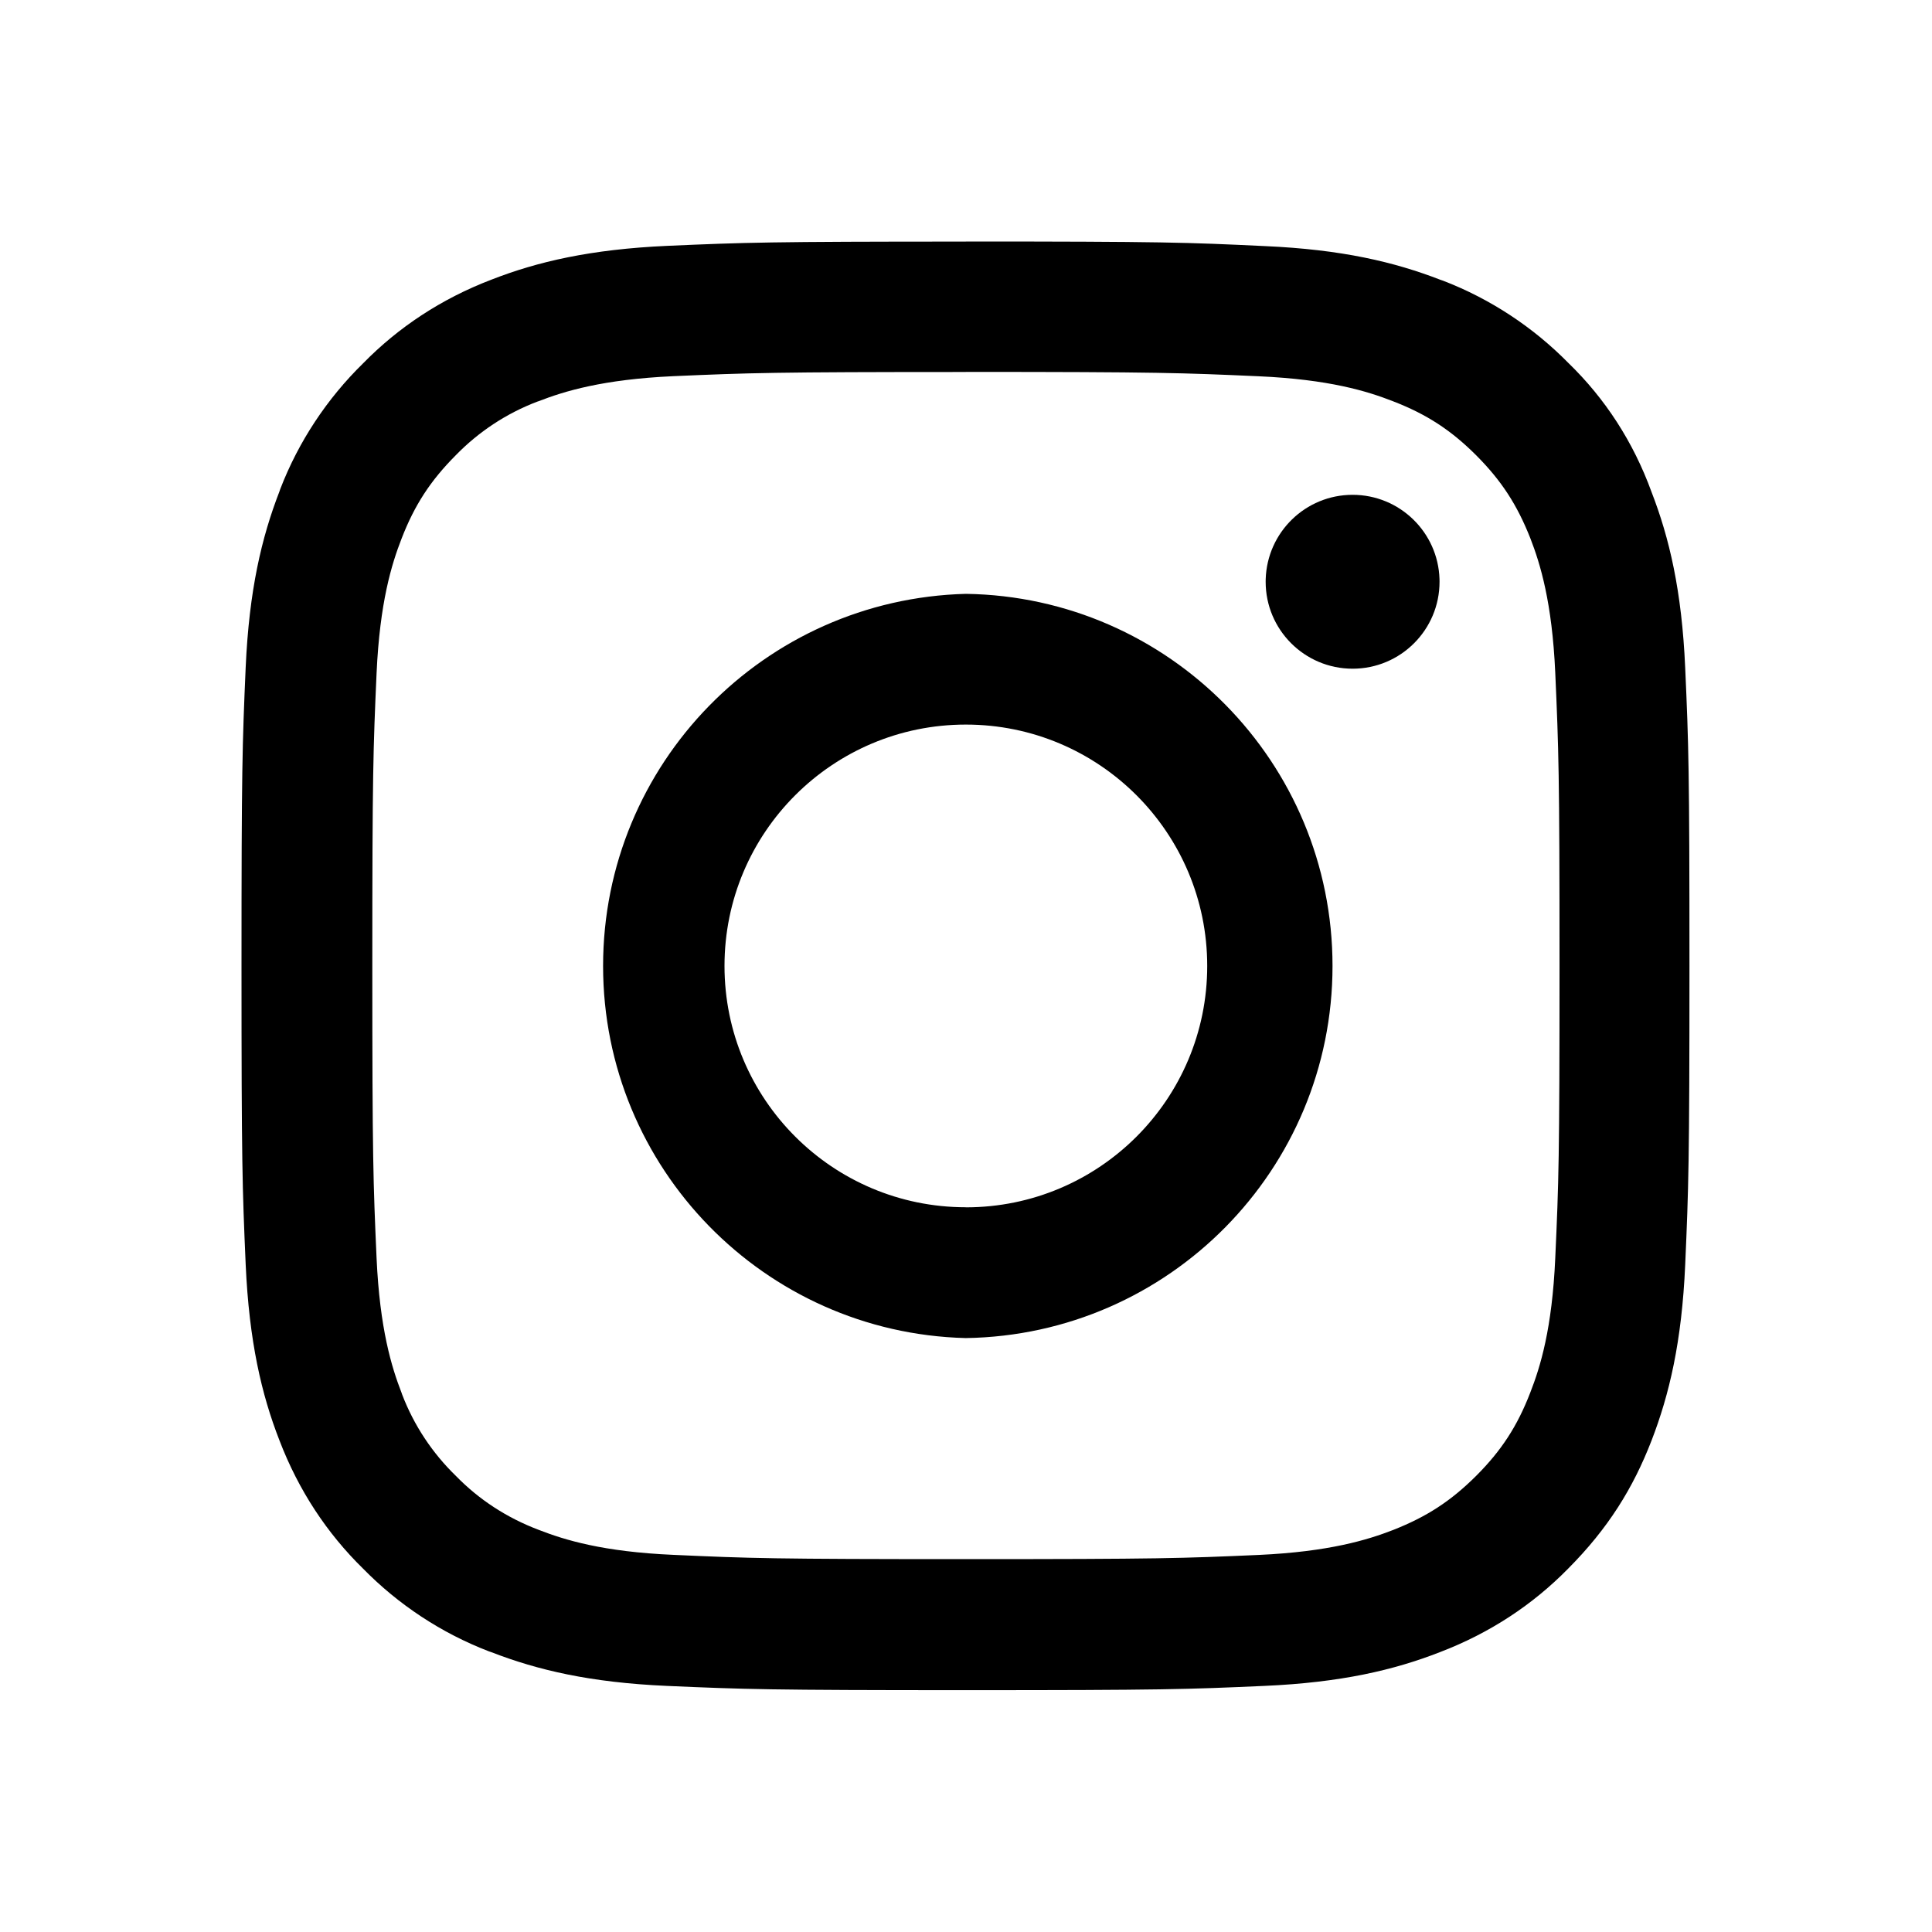
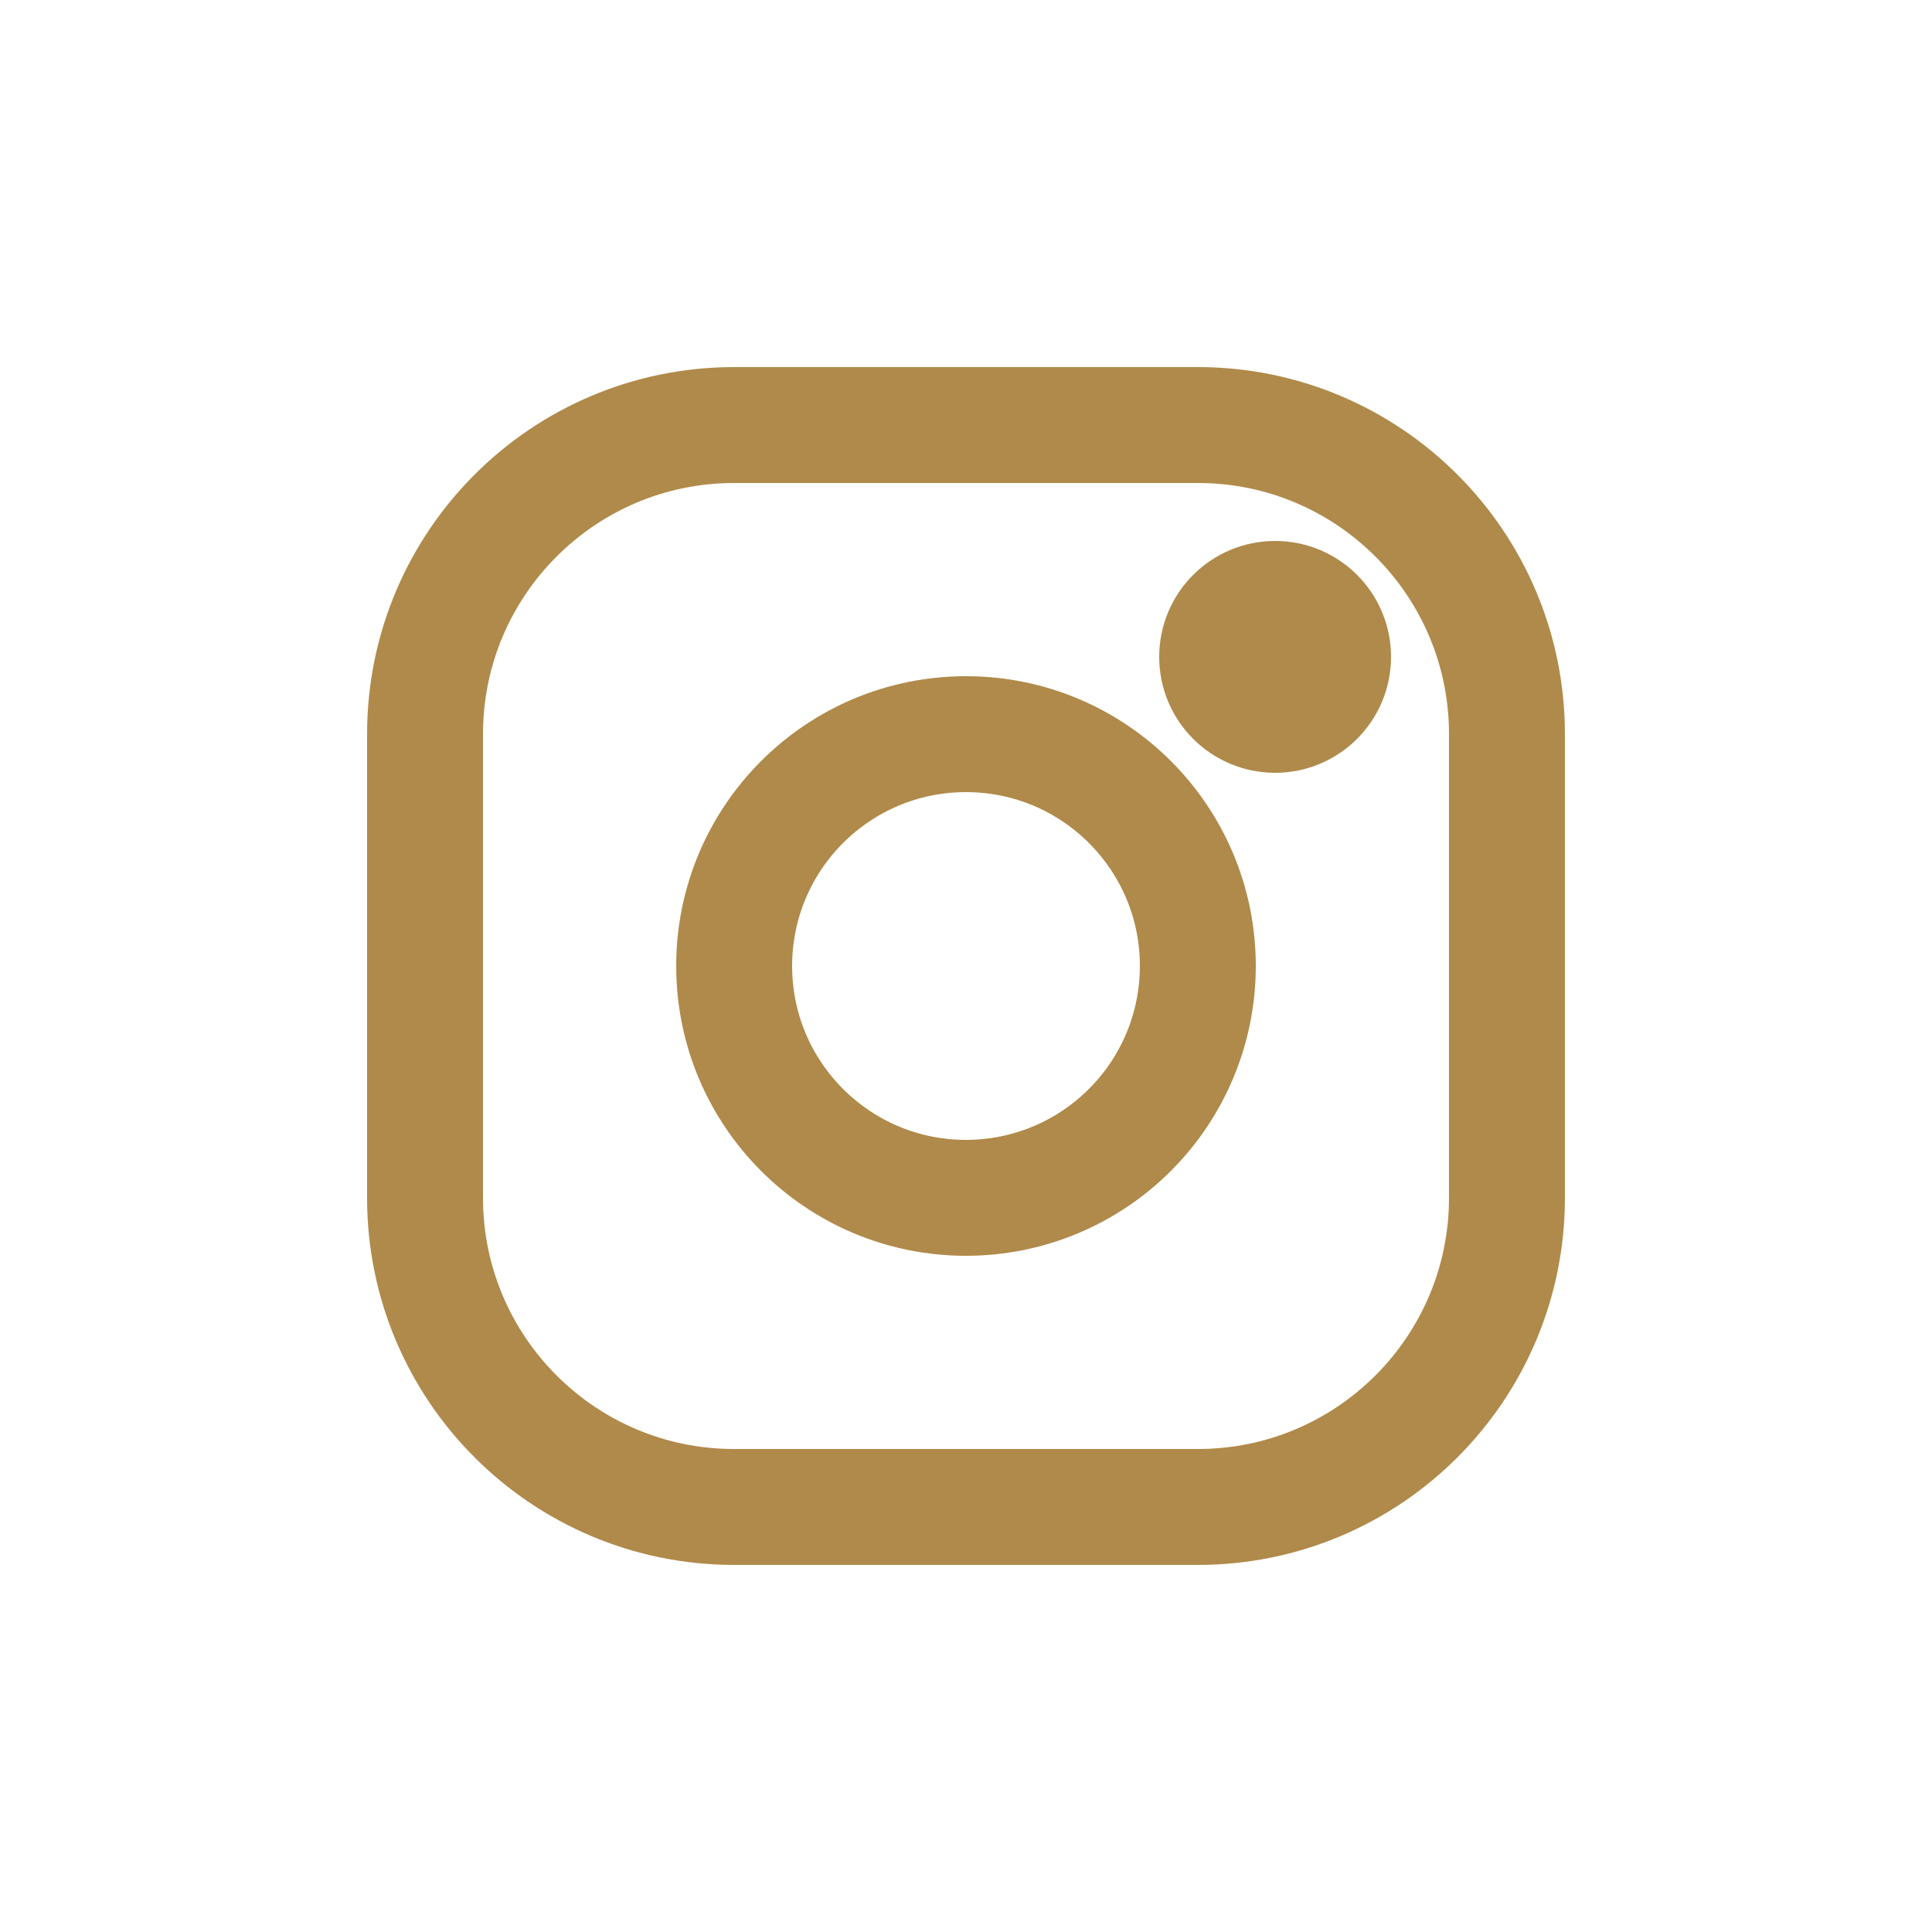
- <svg xmlns="http://www.w3.org/2000/svg" version="1.1" width="1024" height="1024" viewBox="0 0 1024 1024">
-   <g id="icomoon-ignore">
- </g>
-   <path d="M511.915 197.12c102.613 0 114.773 0.512 155.093 2.304 37.504 1.664 57.728 7.936 71.253 13.227 17.835 6.869 30.72 15.275 44.075 28.587 13.483 13.525 21.76 26.283 28.8 44.117 5.248 13.525 11.52 33.92 13.184 71.253 1.792 40.533 2.261 52.651 2.261 155.093s-0.427 114.773-2.261 155.093c-1.664 37.547-7.936 57.728-13.227 71.253-6.869 17.835-15.275 30.72-28.587 44.075-13.568 13.525-26.283 21.76-44.117 28.8-13.525 5.248-33.92 11.52-71.253 13.227-40.533 1.792-52.651 2.219-155.093 2.219s-114.731-0.427-155.093-2.261c-37.504-1.621-57.728-7.936-71.253-13.184-17.275-6.51-31.993-16.275-44.050-28.647l-0.025-0.025c-12.445-12.074-22.253-26.792-28.526-43.255l-0.274-0.82c-5.248-13.483-11.52-33.877-13.227-71.253-1.792-40.491-2.261-52.608-2.261-155.093 0-102.4 0.469-114.688 2.261-155.051 1.707-37.547 7.979-57.771 13.227-71.253 6.912-17.877 15.317-30.72 28.629-44.117 12.086-12.45 26.818-22.259 43.297-28.526l0.821-0.274c13.525-5.248 33.877-11.52 71.253-13.227 40.32-1.749 52.48-2.219 155.093-2.219zM511.915 128.043c-104.235 0-117.248 0.469-158.208 2.261-40.789 1.835-68.864 8.405-93.141 17.877-26.658 10.181-49.379 25.277-68.066 44.342l-0.030 0.031c-19.083 18.683-34.177 41.359-43.938 66.685l-0.435 1.283c-9.472 24.448-16.043 52.309-17.877 93.099-1.792 41.088-2.219 54.144-2.219 158.379 0 104.277 0.427 117.291 2.219 158.251 1.835 40.789 8.405 68.864 17.877 93.141 10.186 26.642 25.282 49.348 44.342 68.022l0.032 0.031c18.69 19.034 41.366 34.086 66.683 43.811l1.285 0.434c24.448 9.472 52.309 16.085 93.099 17.877 40.96 1.792 54.016 2.261 158.251 2.261s117.333-0.427 158.251-2.261c40.789-1.792 68.821-8.405 93.099-17.877 26.602-10.16 49.278-25.211 67.94-44.217l0.028-0.028c21.248-21.333 34.475-42.709 44.245-67.925 9.429-24.448 16.043-52.309 17.835-93.141 1.792-40.96 2.261-53.973 2.261-158.208s-0.427-117.291-2.261-158.251c-1.792-40.789-8.405-68.821-17.835-93.141-9.751-26.8-24.757-49.632-43.903-68.224l-0.044-0.042c-18.681-19.013-41.342-34.050-66.64-43.769l-1.285-0.434c-24.448-9.472-52.352-16.085-93.141-17.877-41.088-1.963-54.144-2.432-158.379-2.432z" />
-   <path d="M511.915 314.752c-106.777 2.806-192.266 90.033-192.266 197.227s85.488 194.42 192.006 197.221l0.26 0.005c107.682-1.634 194.347-89.31 194.347-197.227s-86.665-195.592-194.193-197.225l-0.154-0.002zM511.915 639.872c-70.645 0-127.915-57.269-127.915-127.915s57.269-127.915 127.915-127.915v0c70.657 0 127.936 57.279 127.936 127.936s-57.279 127.936-127.936 127.936v0zM762.965 306.944c0.014 0.418 0.021 0.909 0.021 1.402 0 25.449-20.631 46.080-46.080 46.080s-46.080-20.631-46.080-46.080c0-0.493 0.008-0.984 0.023-1.473l-0.002 0.071c0.78-24.839 21.102-44.678 46.059-44.678s45.279 19.839 46.057 44.607l0.002 0.071z" />
+ <svg xmlns="http://www.w3.org/2000/svg" viewBox="0 -0.5 25 25" fill="none" stroke="#B08A4A">
+   <g id="SVGRepo_bgCarrier" stroke-width="0" />
+   <g id="SVGRepo_tracerCarrier" stroke-linecap="round" stroke-linejoin="round" />
+   <g id="SVGRepo_iconCarrier">
+     <path fill-rule="evenodd" clip-rule="evenodd" d="M15.5 5H9.5C7.291 5 5.5 6.791 5.5 9V15C5.5 17.209 7.291 19 9.5 19H15.5C17.709 19 19.5 17.209 19.5 15V9C19.5 6.791 17.709 5 15.5 5Z" stroke="#B08A4A" stroke-width="1.5" stroke-linecap="round" stroke-linejoin="round" />
+     <path fill-rule="evenodd" clip-rule="evenodd" d="M12.5 15C10.843 15 9.5 13.657 9.5 12C9.5 10.343 10.843 9 12.5 9C14.157 9 15.5 10.343 15.5 12C15.5 12.796 15.184 13.559 14.621 14.121C14.059 14.684 13.296 15 12.5 15Z" stroke="#B08A4A" stroke-width="1.5" stroke-linecap="round" stroke-linejoin="round" />
+     <rect x="15.5" y="9" width="2" height="2" rx="1" transform="rotate(-90 15.5 9)" fill="#B08A4A" />
+     <rect x="16" y="8.5" width="1" height="1" rx="0.5" transform="rotate(-90 16 8.5)" stroke="#B08A4A" stroke-linecap="round" />
+   </g>
</svg>
